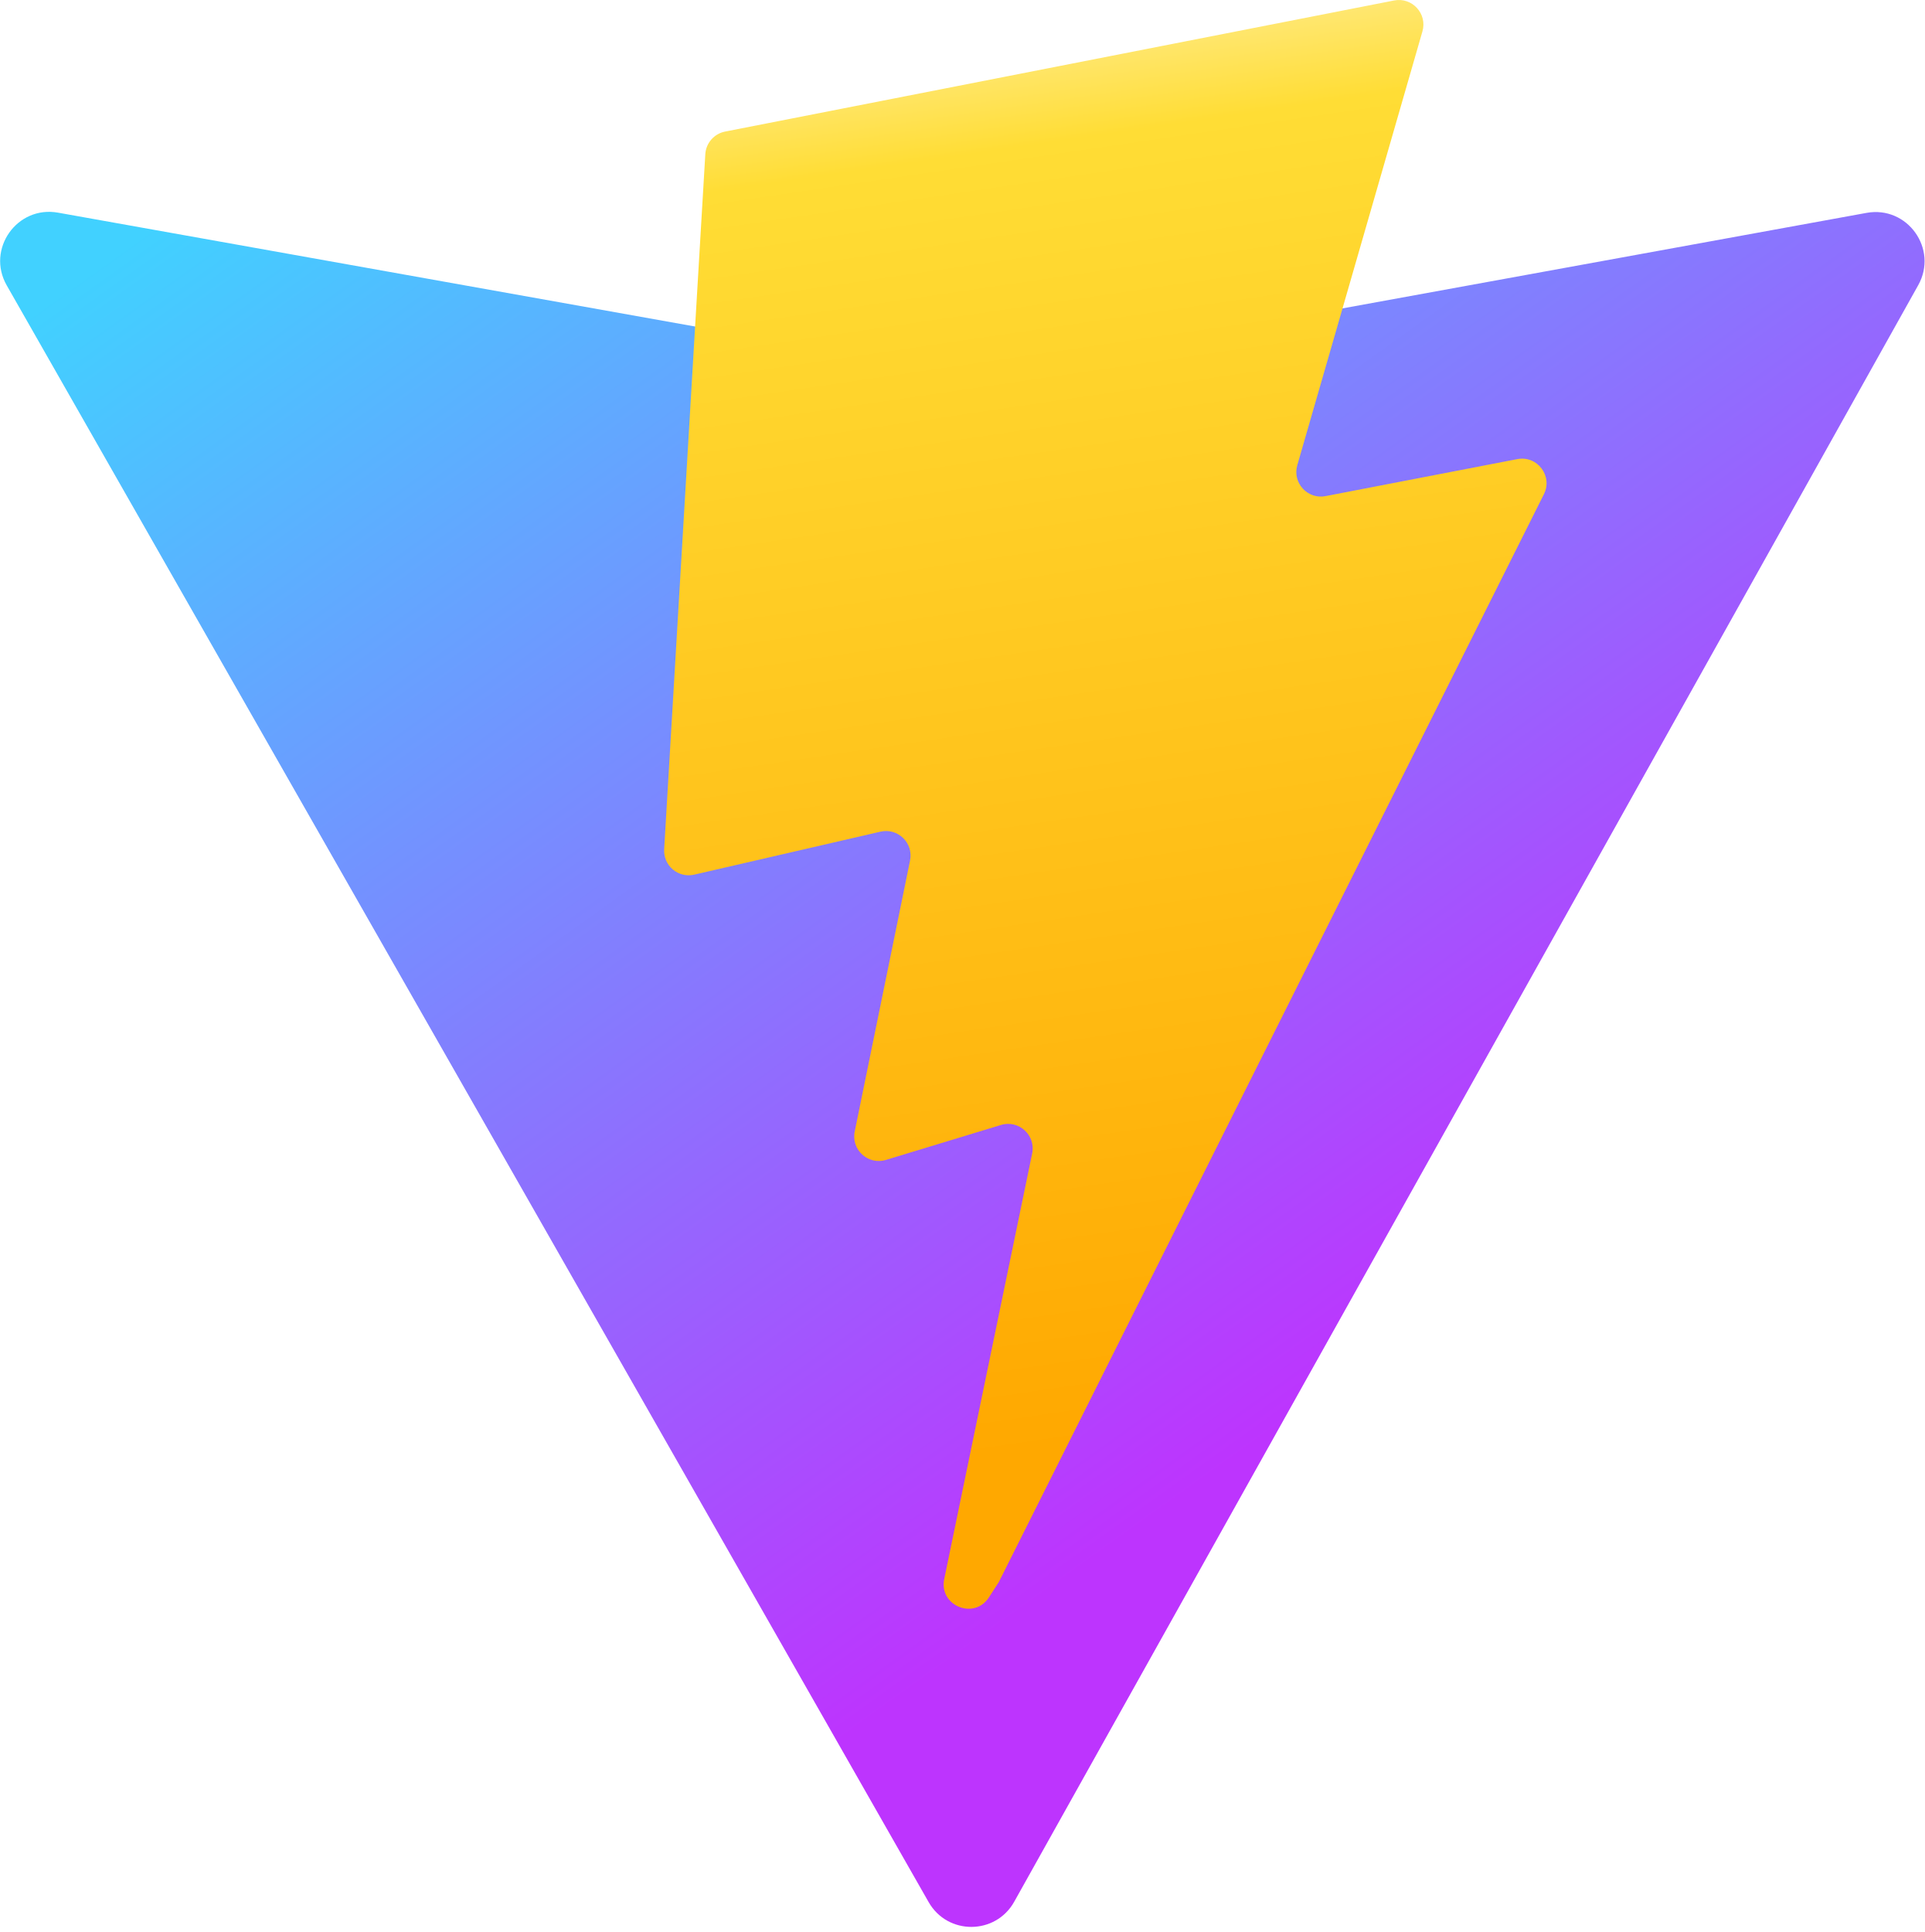
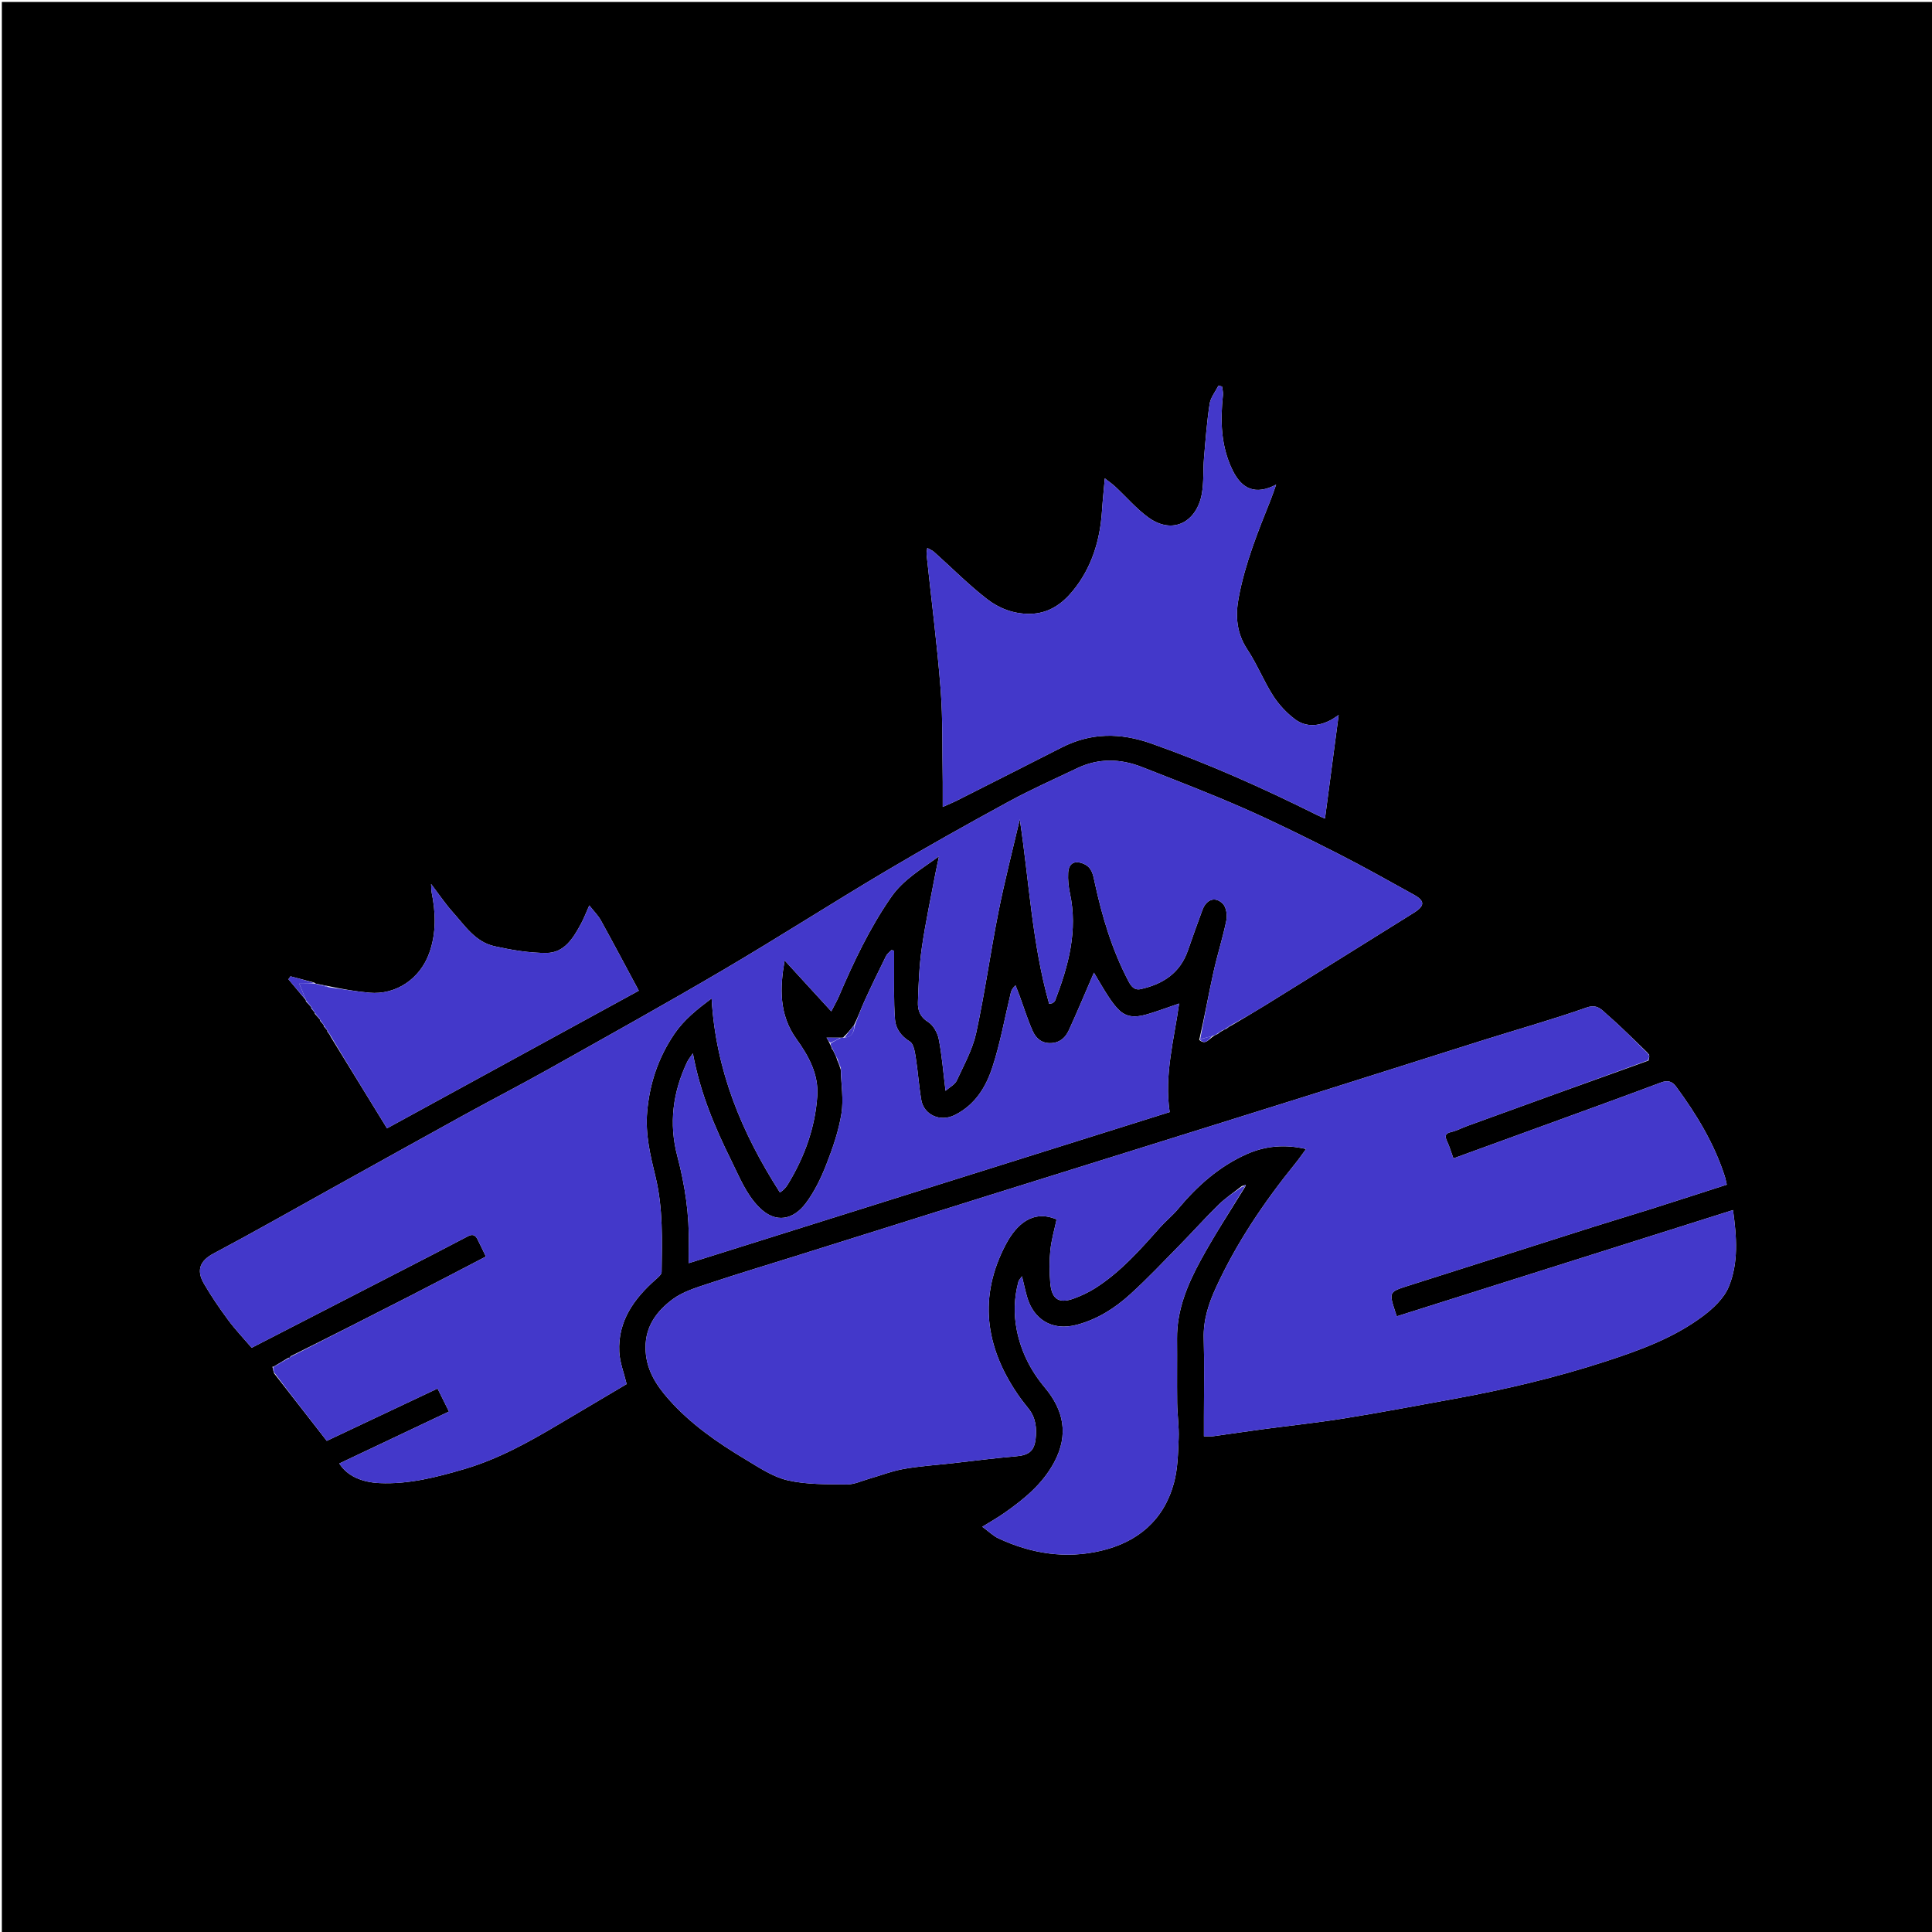
- <svg xmlns="http://www.w3.org/2000/svg" aria-hidden="true" role="img" class="iconify iconify--logos" width="31.88" height="32" preserveAspectRatio="xMidYMid meet" viewBox="0 0 256 257">
-   <defs>
-     <linearGradient id="IconifyId1813088fe1fbc01fb466" x1="-.828%" x2="57.636%" y1="7.652%" y2="78.411%">
-       <stop offset="0%" stop-color="#41D1FF" />
-       <stop offset="100%" stop-color="#BD34FE" />
-     </linearGradient>
-     <linearGradient id="IconifyId1813088fe1fbc01fb467" x1="43.376%" x2="50.316%" y1="2.242%" y2="89.03%">
-       <stop offset="0%" stop-color="#FFEA83" />
-       <stop offset="8.333%" stop-color="#FFDD35" />
-       <stop offset="100%" stop-color="#FFA800" />
-     </linearGradient>
-   </defs>
-   <path fill="url(#IconifyId1813088fe1fbc01fb466)" d="M255.153 37.938L134.897 252.976c-2.483 4.44-8.862 4.466-11.382.048L.875 37.958c-2.746-4.814 1.371-10.646 6.827-9.67l120.385 21.517a6.537 6.537 0 0 0 2.322-.004l117.867-21.483c5.438-.991 9.574 4.796 6.877 9.62Z" />
-   <path fill="url(#IconifyId1813088fe1fbc01fb467)" d="M185.432.063L96.44 17.501a3.268 3.268 0 0 0-2.634 3.014l-5.474 92.456a3.268 3.268 0 0 0 3.997 3.378l24.777-5.718c2.318-.535 4.413 1.507 3.936 3.838l-7.361 36.047c-.495 2.426 1.782 4.5 4.151 3.78l15.304-4.649c2.372-.72 4.652 1.36 4.15 3.788l-11.698 56.621c-.732 3.542 3.979 5.473 5.943 2.437l1.313-2.028l72.516-144.72c1.215-2.423-.88-5.186-3.54-4.672l-25.505 4.922c-2.396.462-4.435-1.77-3.759-4.114l16.646-57.705c.677-2.35-1.37-4.583-3.769-4.113Z" />
+ <svg xmlns="http://www.w3.org/2000/svg" version="1.1" id="Layer_1" x="0px" y="0px" width="100%" viewBox="0 0 1080 1080" enable-background="new 0 0 1080 1080" xml:space="preserve">
+   <path fill="#000000" opacity="1" stroke="none" d=" M521,1081   C347.353,1081 174.207,1081 1.03,1081   C1.03,721.062 1.03,361.123 1.03,1.092   C360.897,1.092 720.794,1.092 1080.845,1.092   C1080.845,361 1080.845,721 1080.845,1081   C894.456,1081 707.978,1081 521,1081  M182.96,576.035   C182.96,576.035 182.9,576.055 182.998,576.703   C183.651,577.507 184.305,578.311 185.019,579.819   C195.441,596.771 205.864,613.723 216.335,630.752   C263.069,605.203 310.073,579.507 357.095,553.801   C349.893,540.398 343.003,527.381 335.888,514.488   C334.383,511.76 332.055,509.486 329.425,506.135   C327.482,510.477 326.338,513.535 324.797,516.378   C320.49,524.329 315.54,532.649 305.514,532.701   C295.79,532.751 285.908,531.056 276.36,528.935   C265.701,526.567 259.808,517.376 253.035,509.814   C248.963,505.267 245.541,500.137 240.998,494.181   C241.136,496.722 241.067,497.727 241.261,498.678   C243.592,510.107 243.979,521.424 240.003,532.65   C234.883,547.103 221.421,556.292 206.461,554.93   C198.959,554.248 191.515,552.923 183.639,551.275   C181.76,550.906 179.88,550.536 177.355,550.031   C176.918,549.983 176.481,549.936 175.62,549.262   C171.212,548.101 166.805,546.939 162.397,545.777   C162.009,546.322 161.622,546.866 161.234,547.411   C164.47,551.305 167.705,555.2 170.961,559.035   C170.961,559.035 170.901,559.056 170.999,559.716   C171.98,560.842 172.96,561.969 173.96,563.035   C173.96,563.035 173.9,563.055 173.998,563.699   C174.645,564.498 175.293,565.297 175.961,566.035   C175.961,566.035 175.901,566.056 176,566.716   C176.98,567.842 177.96,568.969 178.96,570.035   C178.96,570.035 178.9,570.055 178.998,570.699   C179.645,571.498 180.293,572.297 180.96,573.035   C180.96,573.035 180.9,573.055 180.997,573.699   C181.645,574.498 182.293,575.296 182.96,576.035  M161.953,758.971   C161.953,758.971 161.944,758.899 161.225,759.003   C158.452,760.649 155.678,762.295 152.965,763.964   C152.965,763.964 152.942,763.904 152.282,764.008   C152.507,765.043 152.733,766.079 153.245,767.719   C163.068,780.314 172.891,792.909 182.673,805.453   C202.995,795.855 223.779,786.039 244.596,776.207   C246.836,780.715 248.792,784.651 250.984,789.061   C230.458,798.783 210.105,808.423 189.67,818.102   C194.072,825.099 202.3,828.614 212.164,829.06   C228.554,829.801 244.052,825.771 259.55,821.224   C278.446,815.68 295.435,806.23 312.21,796.273   C325.127,788.605 338.056,780.96 350.296,773.71   C348.786,767.382 346.464,761.59 346.175,755.7   C345.329,738.431 354.481,725.843 366.804,715.017   C368.06,713.914 369.83,712.388 369.848,711.037   C370.092,693.193 370.69,675.326 366.416,657.742   C363.528,645.863 360.68,634.105 361.778,621.495   C363.168,605.513 368.026,591.159 376.97,577.973   C382.413,569.949 389.785,564.147 397.801,558.124   C400.078,598.288 414.626,633.304 435.986,666.612   C438.162,665.213 439.432,663.664 440.464,661.97   C449.722,646.77 455.701,630.36 456.868,612.584   C457.656,600.576 452.062,590.294 445.261,580.877   C435.38,567.193 435.932,552.189 438.611,536.888   C447.145,546.205 455.637,555.476 464.697,565.367   C466.584,561.675 467.896,559.438 468.908,557.073   C477.169,537.755 486.134,518.823 498.167,501.48   C504.97,491.676 514.995,485.903 524.925,478.669   C524.138,482.364 523.51,485.034 523.004,487.727   C520.38,501.704 517.362,515.626 515.326,529.689   C513.864,539.784 513.469,550.063 513.128,560.277   C512.983,564.599 514.224,568.448 518.796,571.27   C521.717,573.072 524.087,577.337 524.778,580.875   C526.563,590.011 527.28,599.357 528.565,609.771   C531.002,607.624 533.81,606.257 534.822,604.063   C538.841,595.347 543.681,586.673 545.691,577.433   C550.553,555.073 553.657,532.336 558.126,509.882   C561.589,492.48 566.044,475.275 570.057,457.982   C575.309,492.509 576.926,527.401 586.479,561.139   C587.682,560.874 588.248,560.897 588.607,560.635   C589.118,560.262 589.657,559.749 589.876,559.177   C597.278,539.85 602.631,520.261 598.086,499.26   C597.292,495.591 596.92,491.716 597.115,487.976   C597.403,482.431 600.839,480.742 605.875,482.932   C610.546,484.963 611.088,489.299 611.97,493.387   C616.092,512.487 621.676,531.074 630.801,548.46   C632.266,551.25 634.056,553.721 637.646,552.921   C650.02,550.163 659.663,544 664.033,531.356   C666.647,523.792 669.367,516.262 672.135,508.752   C674.346,502.756 679.227,500.893 683.543,505.173   C685.468,507.083 686.145,511.537 685.552,514.464   C683.574,524.208 680.487,533.723 678.342,543.44   C675.594,555.889 673.346,568.449 670.388,581.321   C674.118,584.478 675.797,580.677 678.696,578.993   C679.144,578.7 679.593,578.407 680.691,578.005   C681.498,577.351 682.306,576.697 683.696,575.993   C684.144,575.7 684.593,575.407 685.691,575.005   C686.499,574.351 687.307,573.697 688.829,572.98   C694.999,569.294 701.224,565.696 707.331,561.908   C735.017,544.734 762.694,527.545 790.316,510.268   C796.59,506.344 796.596,503.6 790.358,500.148   C776.161,492.29 762.015,484.315 747.549,476.976   C730.28,468.216 712.909,459.59 695.193,451.791   C676.499,443.562 657.394,436.256 638.378,428.778   C626.293,424.026 614.087,423.732 602.141,429.434   C589.276,435.575 576.213,441.37 563.71,448.185   C540.551,460.808 517.512,473.684 494.837,487.151   C464.436,505.207 434.668,524.33 404.187,542.245   C371.985,561.172 339.322,579.318 306.749,597.605   C291.167,606.353 275.271,614.537 259.615,623.154   C234.626,636.907 209.72,650.81 184.777,664.646   C162.988,676.732 141.336,689.073 119.328,700.745   C112.195,704.529 109.42,709.696 114.001,717.568   C118.106,724.62 122.738,731.404 127.599,737.965   C131.578,743.337 136.236,748.206 140.698,753.421   C169.412,738.647 197.598,724.154 225.776,709.643   C237.752,703.475 249.736,697.322 261.651,691.039   C264.171,689.71 265.717,690.45 266.85,692.636   C268.542,695.903 270.077,699.252 271.609,702.422   C257.582,709.715 243.919,716.903 230.179,723.941   C207.808,735.401 185.386,746.762 162.466,758.15   C162.271,758.427 162.076,758.703 161.953,758.971  M694.221,663.008   C689.856,666.464 685.159,669.58 681.197,673.448   C673.839,680.633 666.991,688.336 659.781,695.676   C650.502,705.123 641.419,714.804 631.607,723.672   C623.095,731.365 613.426,737.512 602.037,740.544   C587.642,744.375 577.873,737.007 574.362,725.688   C573.188,721.9 572.419,717.986 571.291,713.425   C570.311,714.878 569.544,715.578 569.315,716.423   C566.869,725.44 566.601,734.638 568.427,743.711   C570.822,755.611 576.156,766.206 584.005,775.574   C594.675,788.309 597.525,802.04 589.318,817.391   C582.717,829.738 572.318,838.133 561.221,845.908   C557.595,848.449 553.706,850.616 549.102,853.472   C552.779,856.158 555.186,858.574 558.089,859.931   C576.47,868.528 595.732,871.574 615.609,866.857   C636.09,861.996 650.574,849.731 656.218,829.055   C658.394,821.082 658.528,812.463 658.878,804.109   C659.154,797.528 658.13,790.904 658.044,784.295   C657.888,772.298 658.09,760.297 657.977,748.299   C657.828,732.327 663.782,718.095 671.169,704.547   C678.761,690.621 687.451,677.294 696.084,663.336   C696.196,662.969 696.309,662.603 696.421,662.236   C695.923,662.463 695.425,662.691 694.221,663.008  M463.994,583.695   C464.385,584.468 464.775,585.241 465.148,586.532   C465.421,586.73 465.693,586.927 466.017,587.811   C466.733,589.207 467.45,590.604 468.057,592.703   C468.669,594.152 469.282,595.601 469.979,597.906   C470.214,606.15 471.662,614.591 470.371,622.589   C468.799,632.318 465.477,641.892 461.864,651.123   C458.913,658.661 455.255,666.223 450.415,672.648   C443.627,681.659 433.772,684.353 424.38,674.89   C417.03,667.483 413.36,657.978 408.838,648.853   C399.524,630.062 391.384,610.913 387.322,588.808   C385.784,591.112 384.767,592.294 384.124,593.653   C376.125,610.547 373.809,628.026 378.632,646.291   C382.934,662.585 385.42,679.13 385.012,696.04   C384.934,699.269 385.001,702.502 385.001,706.125   C475.206,677.786 564.622,649.695 653.851,621.662   C650.752,600.774 656.329,581.147 659.132,560.978   C653.187,563.017 648.139,564.885 643.004,566.474   C637.088,568.305 630.985,569.704 625.806,564.865   C623.333,562.555 621.32,559.673 619.446,556.822   C616.643,552.558 614.145,548.093 611.513,543.705   C606.673,554.895 602.289,565.423 597.548,575.788   C595.728,579.766 592.839,582.75 587.804,583.081   C582.487,583.432 579.195,580.55 577.34,576.456   C574.452,570.082 572.407,563.326 569.985,556.74   C569.256,554.759 568.461,552.802 567.697,550.835   C565.944,552.388 565.359,553.684 565.03,555.043   C561.644,569.001 559.163,583.253 554.673,596.844   C551.076,607.731 545.145,617.534 533.818,623.264   C525.323,627.562 516.415,622.915 515.033,615.017   C513.652,607.125 513.168,599.078 511.907,591.161   C511.404,588.006 510.764,583.551 508.625,582.247   C503.714,579.253 500.71,574.961 500.323,570.074   C499.469,559.27 499.901,548.364 499.815,537.499   C499.799,535.488 499.812,533.476 499.812,531.465   C499.324,531.333 498.835,531.202 498.347,531.07   C497.317,532.174 495.953,533.113 495.312,534.409   C491.236,542.646 487.218,550.915 483.393,559.271   C481.361,563.709 479.756,568.342 477.346,573.186   C475.547,575.422 473.749,577.658 471.299,579.985   C470.866,580.045 470.433,580.106 469.305,580.054   C467.071,580.054 464.838,580.054 462.029,580.054   C462.92,581.49 463.401,582.265 463.994,583.695  M921.532,592.856   C921.724,592.221 921.915,591.585 921.988,590.463   C921.937,590.304 921.886,590.145 921.854,589.468   C921.582,589.27 921.309,589.072 920.755,588.276   C913.438,581.286 906.349,574.031 898.69,567.436   C895.644,564.814 893.137,561.044 886.977,563.208   C867.874,569.922 848.343,575.412 829.016,581.496   C796.905,591.605 764.838,601.858 732.724,611.957   C695.47,623.673 658.186,635.293 620.912,646.945   C597.982,654.114 575.04,661.245 552.116,668.431   C516.408,679.625 480.711,690.855 445.007,702.064   C428.792,707.154 412.503,712.022 396.385,717.402   C389.331,719.757 381.757,721.99 375.956,726.331   C367.358,732.766 360.838,741.128 360.851,753.228   C360.863,765.036 366.483,773.946 373.748,782.159   C385.994,796.001 401.044,806.431 416.765,815.838   C424.318,820.358 432.049,825.625 440.389,827.526   C451.025,829.95 462.354,829.666 473.394,829.808   C477.463,829.861 481.575,827.862 485.641,826.703   C492.165,824.843 498.563,822.314 505.204,821.142   C514.247,819.547 523.469,818.964 532.613,817.943   C544.367,816.631 556.102,815.082 567.883,814.088   C574.982,813.488 578.123,811.32 578.922,804.35   C579.613,798.324 578.998,792.488 574.988,787.471   C572.838,784.782 570.706,782.065 568.771,779.221   C550.672,752.625 546.938,724.722 562.238,695.671   C568.145,684.456 577.354,676.007 590.642,681.656   C589.431,687.425 587.745,693.119 587.151,698.925   C586.544,704.863 586.639,710.938 587.092,716.903   C587.722,725.208 591.051,729.201 600.006,725.978   C604.295,724.435 608.532,722.454 612.369,720.008   C626.562,710.958 637.543,698.421 648.605,685.984   C651.701,682.503 655.421,679.56 658.394,675.988   C669.174,663.032 681.525,651.976 697.027,645.115   C707.349,640.546 718.294,639.565 730.101,642.31   C727.822,645.38 726.069,647.93 724.127,650.327   C706.72,671.816 691.292,694.588 679.726,719.783   C675.612,728.744 672.584,737.997 672.89,748.23   C673.324,762.762 673.001,777.317 673.001,791.862   C673.001,795.476 673.001,799.09 673.001,802.9   C675.12,802.9 676.622,803.071 678.075,802.873   C687.166,801.631 696.239,800.245 705.333,799.024   C720.779,796.951 736.294,795.326 751.674,792.852   C772.021,789.578 792.274,785.71 812.552,782.019   C841.363,776.775 869.815,770.073 897.683,760.989   C916.746,754.775 935.597,747.914 951.797,735.829   C957.6,731.501 963.691,725.817 966.356,719.386   C971.93,705.936 970.835,691.421 968.759,676.43   C905.718,696.357 843.363,716.066 780.816,735.836   C780.417,734.672 780.202,734.075 780.007,733.472   C776.328,722.085 776.362,722.191 787.94,718.523   C821.903,707.763 855.829,696.887 889.785,686.108   C900.689,682.646 911.661,679.403 922.568,675.952   C936.707,671.478 950.812,666.895 965.293,662.243   C964.867,660.473 964.594,658.878 964.099,657.354   C958.164,639.046 948.318,622.86 936.985,607.481   C934.754,604.455 932.267,603.706 928.539,605.108   C910.026,612.07 891.426,618.801 872.845,625.581   C852.691,632.935 832.524,640.252 812.462,647.549   C811.219,644.12 810.322,640.951 808.935,638.013   C807.523,635.024 807.83,633.558 811.355,632.76   C814.353,632.082 817.146,630.537 820.066,629.476   C853.706,617.251 887.354,605.045 921.532,592.856  M527,437.42   C527,441.838 527,446.256 527,451.079   C530.025,449.719 532.606,448.677 535.083,447.427   C554.535,437.606 573.986,427.781 593.4,417.886   C609.805,409.526 626.199,409.493 643.572,415.62   C675.319,426.816 705.916,440.504 735.993,455.486   C737.801,456.387 739.681,457.143 740.672,457.585   C743.225,438.259 745.738,419.238 748.321,399.693   C746.637,400.779 745.343,401.757 743.927,402.503   C737.169,406.062 730.027,406.664 723.886,402.052   C719.139,398.487 714.823,393.84 711.625,388.838   C706.338,380.568 702.693,371.236 697.275,363.069   C691.258,353.997 690.536,344.427 692.368,334.431   C695.893,315.191 703.216,297.133 710.44,279.066   C711.419,276.618 712.223,274.099 713.361,270.902   C701.902,276.942 694.173,273.501 688.943,262.718   C682.447,249.327 682.099,235.16 683.645,220.737   C683.808,219.21 683.31,217.612 683.119,216.047   C682.451,215.893 681.783,215.74 681.115,215.587   C679.414,218.966 676.74,222.197 676.197,225.753   C674.664,235.806 673.89,245.984 673.04,256.132   C672.488,262.712 672.997,269.443 671.858,275.899   C669.089,291.605 655.745,299.324 641.877,289.221   C635.168,284.333 629.647,277.824 623.519,272.123   C621.804,270.527 619.845,269.191 617.591,267.416   C617.007,274.092 616.397,279.792 616.028,285.508   C614.957,302.112 610.22,317.56 599.602,330.438   C593.643,337.664 586.046,343.076 575.572,343.145   C566.471,343.205 558.442,340.053 551.79,334.903   C541.374,326.84 532.041,317.38 522.193,308.575   C521.109,307.606 519.652,307.056 518.369,306.311   C518.229,307.584 517.852,308.883 517.984,310.127   C520.62,335.131 523.859,360.086 525.808,385.142   C527.132,402.169 526.666,419.336 527,437.42  z" />
+   <path fill="#4338CA" opacity="1" stroke="none" d=" M921.836,589.986   C921.886,590.145 921.937,590.304 921.885,590.927   C921.52,591.872 921.26,592.353 920.999,592.834   C887.354,605.045 853.706,617.251 820.066,629.476   C817.146,630.537 814.353,632.082 811.355,632.76   C807.83,633.558 807.523,635.024 808.935,638.013   C810.322,640.951 811.219,644.12 812.462,647.549   C832.524,640.252 852.691,632.935 872.845,625.581   C891.426,618.801 910.026,612.07 928.539,605.108   C932.267,603.706 934.754,604.455 936.985,607.481   C948.318,622.86 958.164,639.046 964.099,657.354   C964.594,658.878 964.867,660.473 965.293,662.243   C950.812,666.895 936.707,671.478 922.568,675.952   C911.661,679.403 900.689,682.646 889.785,686.108   C855.829,696.887 821.903,707.763 787.94,718.523   C776.362,722.191 776.328,722.085 780.007,733.472   C780.202,734.075 780.417,734.672 780.816,735.836   C843.363,716.066 905.718,696.357 968.759,676.43   C970.835,691.421 971.93,705.936 966.356,719.386   C963.691,725.817 957.6,731.501 951.797,735.829   C935.597,747.914 916.746,754.775 897.683,760.989   C869.815,770.073 841.363,776.775 812.552,782.019   C792.274,785.71 772.021,789.578 751.674,792.852   C736.294,795.326 720.779,796.951 705.333,799.024   C696.239,800.245 687.166,801.631 678.075,802.873   C676.622,803.071 675.12,802.9 673.001,802.9   C673.001,799.09 673.001,795.476 673.001,791.862   C673.001,777.317 673.324,762.762 672.89,748.23   C672.584,737.997 675.612,728.744 679.726,719.783   C691.292,694.588 706.72,671.816 724.127,650.327   C726.069,647.93 727.822,645.38 730.101,642.31   C718.294,639.565 707.349,640.546 697.027,645.115   C681.525,651.976 669.174,663.032 658.394,675.988   C655.421,679.56 651.701,682.503 648.605,685.984   C637.543,698.421 626.562,710.958 612.369,720.008   C608.532,722.454 604.295,724.435 600.006,725.978   C591.051,729.201 587.722,725.208 587.092,716.903   C586.639,710.938 586.544,704.863 587.151,698.925   C587.745,693.119 589.431,687.425 590.642,681.656   C577.354,676.007 568.145,684.456 562.238,695.671   C546.938,724.722 550.672,752.625 568.771,779.221   C570.706,782.065 572.838,784.782 574.988,787.471   C578.998,792.488 579.613,798.324 578.922,804.35   C578.123,811.32 574.982,813.488 567.883,814.088   C556.102,815.082 544.367,816.631 532.613,817.943   C523.469,818.964 514.247,819.547 505.204,821.142   C498.563,822.314 492.165,824.843 485.641,826.703   C481.575,827.862 477.463,829.861 473.394,829.808   C462.354,829.666 451.025,829.95 440.389,827.526   C432.049,825.625 424.318,820.358 416.765,815.838   C401.044,806.431 385.994,796.001 373.748,782.159   C366.483,773.946 360.863,765.036 360.851,753.228   C360.838,741.128 367.358,732.766 375.956,726.331   C381.757,721.99 389.331,719.757 396.385,717.402   C412.503,712.022 428.792,707.154 445.007,702.064   C480.711,690.855 516.408,679.625 552.116,668.431   C575.04,661.245 597.982,654.114 620.912,646.945   C658.186,635.293 695.47,623.673 732.724,611.957   C764.838,601.858 796.905,591.605 829.016,581.496   C848.343,575.412 867.874,569.922 886.977,563.208   C893.137,561.044 895.644,564.814 898.69,567.436   C906.349,574.031 913.438,581.286 921.021,588.766   C921.458,589.508 921.641,589.751 921.836,589.986  z" />
+   <path fill="#4338CA" opacity="1" stroke="none" d=" M162.986,758.166   C185.386,746.762 207.808,735.401 230.179,723.941   C243.919,716.903 257.582,709.715 271.609,702.422   C270.077,699.252 268.542,695.903 266.85,692.636   C265.717,690.45 264.171,689.71 261.651,691.039   C249.736,697.322 237.752,703.475 225.776,709.643   C197.598,724.154 169.412,738.647 140.698,753.421   C136.236,748.206 131.578,743.337 127.599,737.965   C122.738,731.404 118.106,724.62 114.001,717.568   C109.42,709.696 112.195,704.529 119.328,700.745   C141.336,689.073 162.988,676.732 184.777,664.646   C209.72,650.81 234.626,636.907 259.615,623.154   C275.271,614.537 291.167,606.353 306.749,597.605   C339.322,579.318 371.985,561.172 404.187,542.245   C434.668,524.33 464.436,505.207 494.837,487.151   C517.512,473.684 540.551,460.808 563.71,448.185   C576.213,441.37 589.276,435.575 602.141,429.434   C614.087,423.732 626.293,424.026 638.378,428.778   C657.394,436.256 676.499,443.562 695.193,451.791   C712.909,459.59 730.28,468.216 747.549,476.976   C762.015,484.315 776.161,492.29 790.358,500.148   C796.596,503.6 796.59,506.344 790.316,510.268   C762.694,527.545 735.017,544.734 707.331,561.908   C701.224,565.696 694.999,569.294 688.153,573.079   C686.666,573.824 685.854,574.469 685.042,575.115   C684.593,575.407 684.144,575.7 683.087,576.085   C681.666,576.823 680.854,577.469 680.042,578.115   C679.593,578.407 679.144,578.7 678.03,579.06   C675.203,579.738 673.043,580.349 670.882,580.961   C673.346,568.449 675.594,555.889 678.342,543.44   C680.487,533.723 683.574,524.208 685.552,514.464   C686.145,511.537 685.468,507.083 683.543,505.173   C679.227,500.893 674.346,502.756 672.135,508.752   C669.367,516.262 666.647,523.792 664.033,531.356   C659.663,544 650.02,550.163 637.646,552.921   C634.056,553.721 632.266,551.25 630.801,548.46   C621.676,531.074 616.092,512.487 611.97,493.387   C611.088,489.299 610.546,484.963 605.875,482.932   C600.839,480.742 597.403,482.431 597.115,487.976   C596.92,491.716 597.292,495.591 598.086,499.26   C602.631,520.261 597.278,539.85 589.876,559.177   C589.657,559.749 589.118,560.262 588.607,560.635   C588.248,560.897 587.682,560.874 586.479,561.139   C576.926,527.401 575.309,492.509 570.057,457.982   C566.044,475.275 561.589,492.48 558.126,509.882   C553.657,532.336 550.553,555.073 545.691,577.433   C543.681,586.673 538.841,595.347 534.822,604.063   C533.81,606.257 531.002,607.624 528.565,609.771   C527.28,599.357 526.563,590.011 524.778,580.875   C524.087,577.337 521.717,573.072 518.796,571.27   C514.224,568.448 512.983,564.599 513.128,560.277   C513.469,550.063 513.864,539.784 515.326,529.689   C517.362,515.626 520.38,501.704 523.004,487.727   C523.51,485.034 524.138,482.364 524.925,478.669   C514.995,485.903 504.97,491.676 498.167,501.48   C486.134,518.823 477.169,537.755 468.908,557.073   C467.896,559.438 466.584,561.675 464.697,565.367   C455.637,555.476 447.145,546.205 438.611,536.888   C435.932,552.189 435.38,567.193 445.261,580.877   C452.062,590.294 457.656,600.576 456.868,612.584   C455.701,630.36 449.722,646.77 440.464,661.97   C439.432,663.664 438.162,665.213 435.986,666.612   C414.626,633.304 400.078,598.288 397.801,558.124   C389.785,564.147 382.413,569.949 376.97,577.973   C368.026,591.159 363.168,605.513 361.778,621.495   C360.68,634.105 363.528,645.863 366.416,657.742   C370.69,675.326 370.092,693.193 369.848,711.037   C369.83,712.388 368.06,713.914 366.804,715.017   C354.481,725.843 345.329,738.431 346.175,755.7   C346.464,761.59 348.786,767.382 350.296,773.71   C338.056,780.96 325.127,788.605 312.21,796.273   C295.435,806.23 278.446,815.68 259.55,821.224   C244.052,825.771 228.554,829.801 212.164,829.06   C202.3,828.614 194.072,825.099 189.67,818.102   C210.105,808.423 230.458,798.783 250.984,789.061   C248.792,784.651 246.836,780.715 244.596,776.207   C223.779,786.039 202.995,795.855 182.673,805.453   C172.891,792.909 163.068,780.314 153.103,767.015   C152.954,765.509 152.948,764.706 152.942,763.904   C152.942,763.904 152.965,763.964 153.309,763.912   C156.417,762.207 159.181,760.553 161.944,758.899   C161.944,758.899 161.953,758.971 162.106,758.846   C162.509,758.546 162.751,758.36 162.986,758.166  z" />
+   <path fill="#4338CA" opacity="1" stroke="none" d=" M527,436.931   C526.666,419.336 527.132,402.169 525.808,385.142   C523.859,360.086 520.62,335.131 517.984,310.127   C517.852,308.883 518.229,307.584 518.369,306.311   C519.652,307.056 521.109,307.606 522.193,308.575   C532.041,317.38 541.374,326.84 551.79,334.903   C558.442,340.053 566.471,343.205 575.572,343.145   C586.046,343.076 593.643,337.664 599.602,330.438   C610.22,317.56 614.957,302.112 616.028,285.508   C616.397,279.792 617.007,274.092 617.591,267.416   C619.845,269.191 621.804,270.527 623.519,272.123   C629.647,277.824 635.168,284.333 641.877,289.221   C655.745,299.324 669.089,291.605 671.858,275.899   C672.997,269.443 672.488,262.712 673.04,256.132   C673.89,245.984 674.664,235.806 676.197,225.753   C676.74,222.197 679.414,218.966 681.115,215.587   C681.783,215.74 682.451,215.893 683.119,216.047   C683.31,217.612 683.808,219.21 683.645,220.737   C682.099,235.16 682.447,249.327 688.943,262.718   C694.173,273.501 701.902,276.942 713.361,270.902   C712.223,274.099 711.419,276.618 710.44,279.066   C703.216,297.133 695.893,315.191 692.368,334.431   C690.536,344.427 691.258,353.997 697.275,363.069   C702.693,371.236 706.338,380.568 711.625,388.838   C714.823,393.84 719.139,398.487 723.886,402.052   C730.027,406.664 737.169,406.062 743.927,402.503   C745.343,401.757 746.637,400.779 748.321,399.693   C745.738,419.238 743.225,438.259 740.672,457.585   C739.681,457.143 737.801,456.387 735.993,455.486   C705.916,440.504 675.319,426.816 643.572,415.62   C626.199,409.493 609.805,409.526 593.4,417.886   C573.986,427.781 554.535,437.606 535.083,447.427   C532.606,448.677 530.025,449.719 527,451.079   C527,446.256 527,441.838 527,436.931  z" />
+   <path fill="#4338CA" opacity="1" stroke="none" d=" M477.958,572.886   C479.756,568.342 481.361,563.709 483.393,559.271   C487.218,550.915 491.236,542.646 495.312,534.409   C495.953,533.113 497.317,532.174 498.347,531.07   C498.835,531.202 499.324,531.333 499.812,531.465   C499.812,533.476 499.799,535.488 499.815,537.499   C499.901,548.364 499.469,559.27 500.323,570.074   C500.71,574.961 503.714,579.253 508.625,582.247   C510.764,583.551 511.404,588.006 511.907,591.161   C513.168,599.078 513.652,607.125 515.033,615.017   C516.415,622.915 525.323,627.562 533.818,623.264   C545.145,617.534 551.076,607.731 554.673,596.844   C559.163,583.253 561.644,569.001 565.03,555.043   C565.359,553.684 565.944,552.388 567.697,550.835   C568.461,552.802 569.256,554.759 569.985,556.74   C572.407,563.326 574.452,570.082 577.34,576.456   C579.195,580.55 582.487,583.432 587.804,583.081   C592.839,582.75 595.728,579.766 597.548,575.788   C602.289,565.423 606.673,554.895 611.513,543.705   C614.145,548.093 616.643,552.558 619.446,556.822   C621.32,559.673 623.333,562.555 625.806,564.865   C630.985,569.704 637.088,568.305 643.004,566.474   C648.139,564.885 653.187,563.017 659.132,560.978   C656.329,581.147 650.752,600.774 653.851,621.662   C564.622,649.695 475.206,677.786 385.001,706.125   C385.001,702.502 384.934,699.269 385.012,696.04   C385.42,679.13 382.934,662.585 378.632,646.291   C373.809,628.026 376.125,610.547 384.124,593.653   C384.767,592.294 385.784,591.112 387.322,588.808   C391.384,610.913 399.524,630.062 408.838,648.853   C413.36,657.978 417.03,667.483 424.38,674.89   C433.772,684.353 443.627,681.659 450.415,672.648   C455.255,666.223 458.913,658.661 461.864,651.123   C465.477,641.892 468.799,632.318 470.371,622.589   C471.662,614.591 470.214,606.15 470.042,597.206   C469.46,595.004 468.813,593.502 468.167,592   C467.45,590.604 466.733,589.207 465.866,587.277   C465.543,586.492 465.36,586.25 465.166,586.015   C464.775,585.241 464.385,584.468 464.29,583.282   C466.391,581.968 468.196,581.067 470,580.167   C470.433,580.106 470.866,580.045 471.893,580.029   C476.899,579.648 477.309,576.176 477.958,572.886  z" />
+   <path fill="#4338CA" opacity="1" stroke="none" d=" M695.661,663.706   C687.451,677.294 678.761,690.621 671.169,704.547   C663.782,718.095 657.828,732.327 657.977,748.299   C658.09,760.297 657.888,772.298 658.044,784.295   C658.13,790.904 659.154,797.528 658.878,804.109   C658.528,812.463 658.394,821.082 656.218,829.055   C650.574,849.731 636.09,861.996 615.609,866.857   C595.732,871.574 576.47,868.528 558.089,859.931   C555.186,858.574 552.779,856.158 549.102,853.472   C553.706,850.616 557.595,848.449 561.221,845.908   C572.318,838.133 582.717,829.738 589.318,817.391   C597.525,802.04 594.675,788.309 584.005,775.574   C576.156,766.206 570.822,755.611 568.427,743.711   C566.601,734.638 566.869,725.44 569.315,716.423   C569.544,715.578 570.311,714.878 571.291,713.425   C572.419,717.986 573.188,721.9 574.362,725.688   C577.873,737.007 587.642,744.375 602.037,740.544   C613.426,737.512 623.095,731.365 631.607,723.672   C641.419,714.804 650.502,705.123 659.781,695.676   C666.991,688.336 673.839,680.633 681.197,673.448   C685.159,669.58 689.856,666.464 694.757,663.16   C695.416,663.443 695.539,663.574 695.661,663.706  z" />
+   <path fill="#4338CA" opacity="1" stroke="none" d=" M184.044,551.888   C191.515,552.923 198.959,554.248 206.461,554.93   C221.421,556.292 234.883,547.103 240.003,532.65   C243.979,521.424 243.592,510.107 241.261,498.678   C241.067,497.727 241.136,496.722 240.998,494.181   C245.541,500.137 248.963,505.267 253.035,509.814   C259.808,517.376 265.701,526.567 276.36,528.935   C285.908,531.056 295.79,532.751 305.514,532.701   C315.54,532.649 320.49,524.329 324.797,516.378   C326.338,513.535 327.482,510.477 329.425,506.135   C332.055,509.486 334.383,511.76 335.888,514.488   C343.003,527.381 349.893,540.398 357.095,553.801   C310.073,579.507 263.069,605.203 216.335,630.752   C205.864,613.723 195.441,596.771 184.922,579.15   C184.183,577.672 183.542,576.863 182.9,576.055   C182.9,576.055 182.96,576.035 182.886,575.749   C182.175,574.661 181.537,573.858 180.9,573.055   C180.9,573.055 180.96,573.035 180.886,572.75   C180.175,571.661 179.537,570.858 178.9,570.055   C178.9,570.055 178.96,570.035 178.902,569.721   C177.863,568.291 176.882,567.173 175.901,566.056   C175.901,566.056 175.961,566.035 175.886,565.75   C175.175,564.661 174.537,563.858 173.9,563.055   C173.9,563.055 173.96,563.035 173.902,562.722   C172.863,561.291 171.882,560.173 170.901,559.056   C170.901,559.056 170.961,559.035 170.904,558.704   C169.71,555.672 168.574,552.97 167.278,549.888   C170.886,549.888 173.465,549.888 176.044,549.888   C176.481,549.936 176.918,549.983 177.863,550.357   C180.262,551.085 182.153,551.487 184.044,551.888  z" />
+   <path fill="#4338CA" opacity="1" stroke="none" d=" M175.832,549.575   C173.465,549.888 170.886,549.888 167.278,549.888   C168.574,552.97 169.71,555.672 170.893,558.734   C167.705,555.2 164.47,551.305 161.234,547.411   C161.622,546.866 162.009,546.322 162.397,545.777   C166.805,546.939 171.212,548.101 175.832,549.575  z" />
+   <path fill="#4338CA" opacity="1" stroke="none" d=" M477.652,573.036   C477.309,576.176 476.899,579.648 472.219,579.984   C473.749,577.658 475.547,575.422 477.652,573.036  z" />
+   <path fill="#4338CA" opacity="1" stroke="none" d=" M469.652,580.11   C468.196,581.067 466.391,581.968 464.234,582.954   C463.401,582.265 462.92,581.49 462.029,580.054   C464.838,580.054 467.071,580.054 469.652,580.11  z" />
+   <path fill="#4337CA" opacity="1" stroke="none" d=" M161.585,758.951   C159.181,760.553 156.417,762.207 153.279,763.901   C155.678,762.295 158.452,760.649 161.585,758.951  z" />
+   <path fill="#4337CA" opacity="1" stroke="none" d=" M670.635,581.141   C673.043,580.349 675.203,579.738 677.739,579.085   C675.797,580.677 674.118,584.478 670.635,581.141  z" />
+   <path fill="#4338CA" opacity="1" stroke="none" d=" M183.842,551.581   C182.153,551.487 180.262,551.085 178.186,550.425   C179.88,550.536 181.76,550.906 183.842,551.581  z" />
+   <path fill="#4338CA" opacity="1" stroke="none" d=" M468.112,592.352   C468.813,593.502 469.46,595.004 470,596.778   C469.282,595.601 468.669,594.152 468.112,592.352  z" />
+   <path fill="#4338CA" opacity="1" stroke="none" d=" M170.95,559.386   C171.882,560.173 172.863,561.291 173.892,562.752   C172.96,561.969 171.98,560.842 170.95,559.386  z" />
+   <path fill="#4338CA" opacity="1" stroke="none" d=" M175.95,566.386   C176.882,567.173 177.863,568.291 178.892,569.751   C177.96,568.969 176.98,567.842 175.95,566.386  z" />
+   <path fill="#4337CA" opacity="1" stroke="none" d=" M685.366,575.06   C685.854,574.469 686.666,573.824 687.796,573.11   C687.307,573.697 686.499,574.351 685.366,575.06  z" />
+   <path fill="#4337CA" opacity="1" stroke="none" d=" M152.612,763.956   C152.948,764.706 152.954,765.509 152.959,766.713   C152.733,766.079 152.507,765.043 152.612,763.956  z" />
+   <path fill="#4338CA" opacity="1" stroke="none" d=" M173.949,563.377   C174.537,563.858 175.175,564.661 175.876,565.78   C175.293,565.297 174.645,564.498 173.949,563.377  z" />
+   <path fill="#4338CA" opacity="1" stroke="none" d=" M178.949,570.377   C179.537,570.858 180.175,571.661 180.876,572.78   C180.293,572.297 179.645,571.498 178.949,570.377  z" />
+   <path fill="#4337CA" opacity="1" stroke="none" d=" M680.366,578.06   C680.854,577.469 681.666,576.823 682.796,576.11   C682.306,576.697 681.498,577.351 680.366,578.06  z" />
+   <path fill="#4338CA" opacity="1" stroke="none" d=" M182.949,576.379   C183.542,576.863 184.183,577.672 184.891,578.797   C184.305,578.311 183.651,577.507 182.949,576.379  z" />
+   <path fill="#4338CA" opacity="1" stroke="none" d=" M180.949,573.377   C181.537,573.858 182.175,574.661 182.876,575.779   C182.293,575.296 181.645,574.498 180.949,573.377  z" />
+   <path fill="#4237CA" opacity="1" stroke="none" d=" M921.266,592.845   C921.26,592.353 921.52,591.872 921.944,591.17   C921.915,591.585 921.724,592.221 921.266,592.845  z" />
+   <path fill="#4338CA" opacity="1" stroke="none" d=" M695.11,663.115   C695.425,662.691 695.923,662.463 696.421,662.236   C696.309,662.603 696.196,662.969 695.872,663.521   C695.539,663.574 695.416,663.443 695.11,663.115  z" />
+   <path fill="#4237CA" opacity="1" stroke="none" d=" M921.845,589.727   C921.641,589.751 921.458,589.508 921.161,589.065   C921.309,589.072 921.582,589.27 921.845,589.727  z" />
+   <path fill="#4338CA" opacity="1" stroke="none" d=" M465.157,586.273   C465.36,586.25 465.543,586.492 465.841,586.934   C465.693,586.927 465.421,586.73 465.157,586.273  z" />
+   <path fill="#4337CA" opacity="1" stroke="none" d=" M162.726,758.158   C162.751,758.36 162.509,758.546 162.07,758.851   C162.076,758.703 162.271,758.427 162.726,758.158  z" />
</svg>
